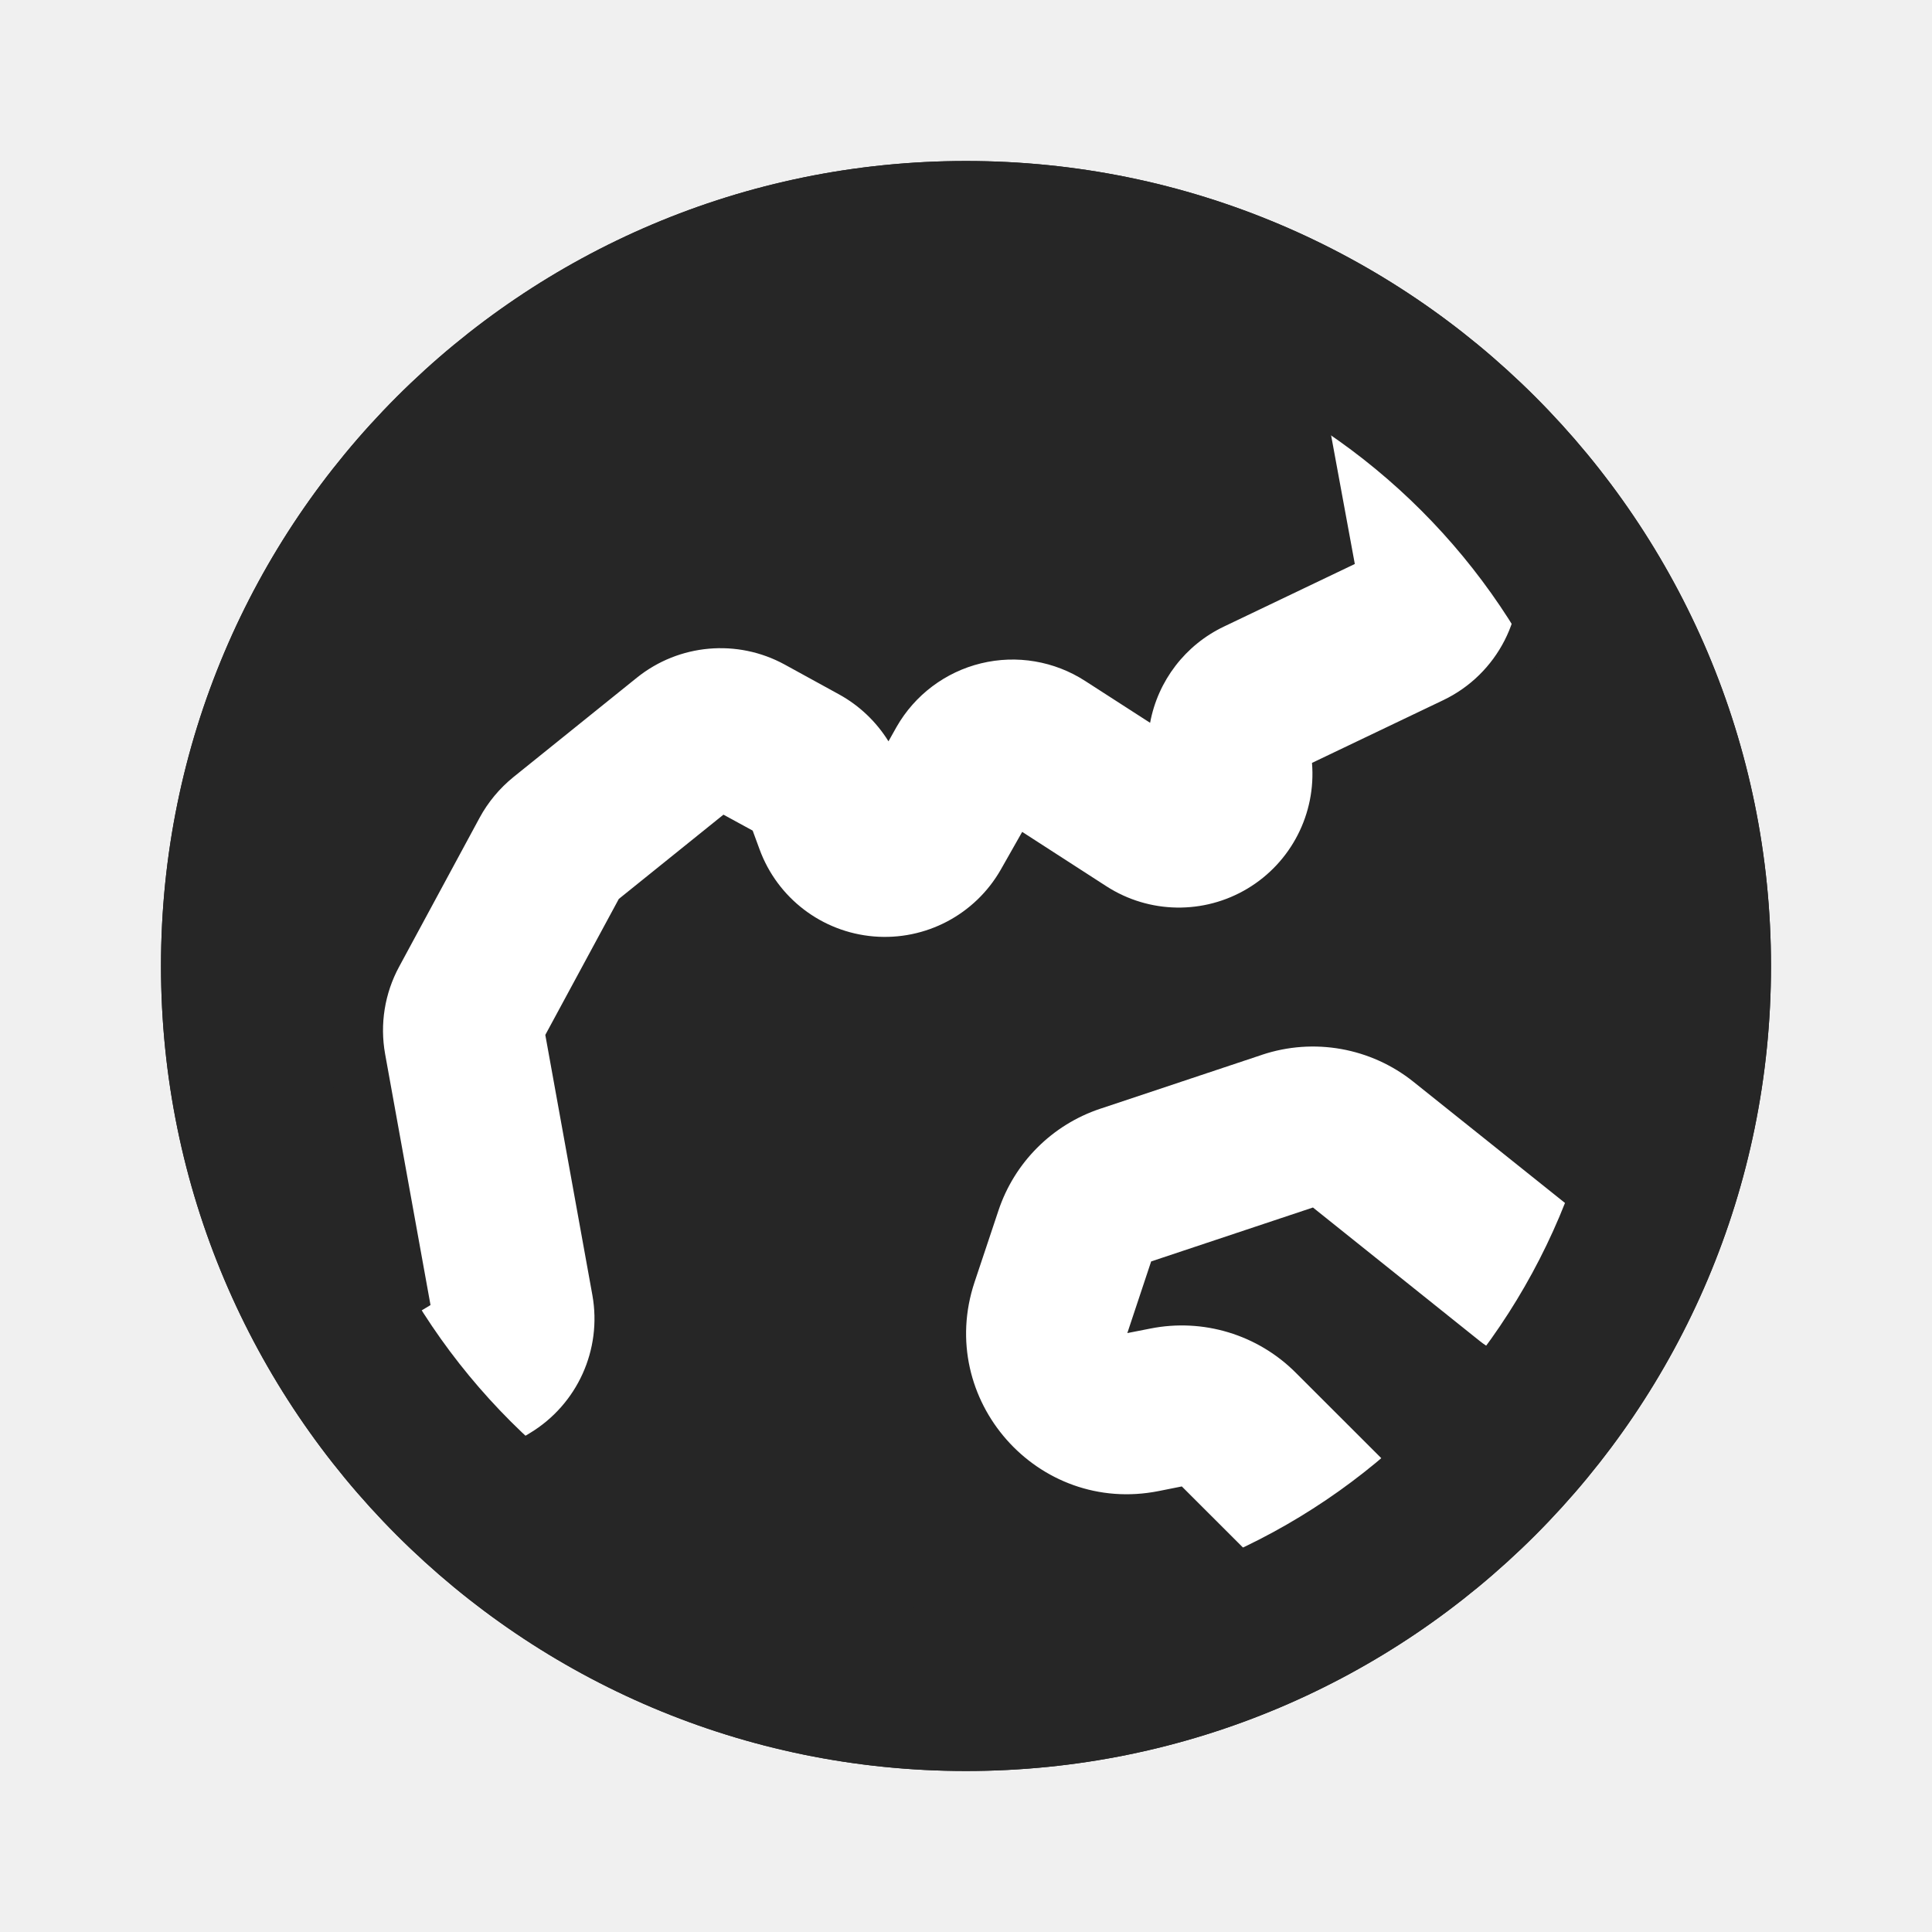
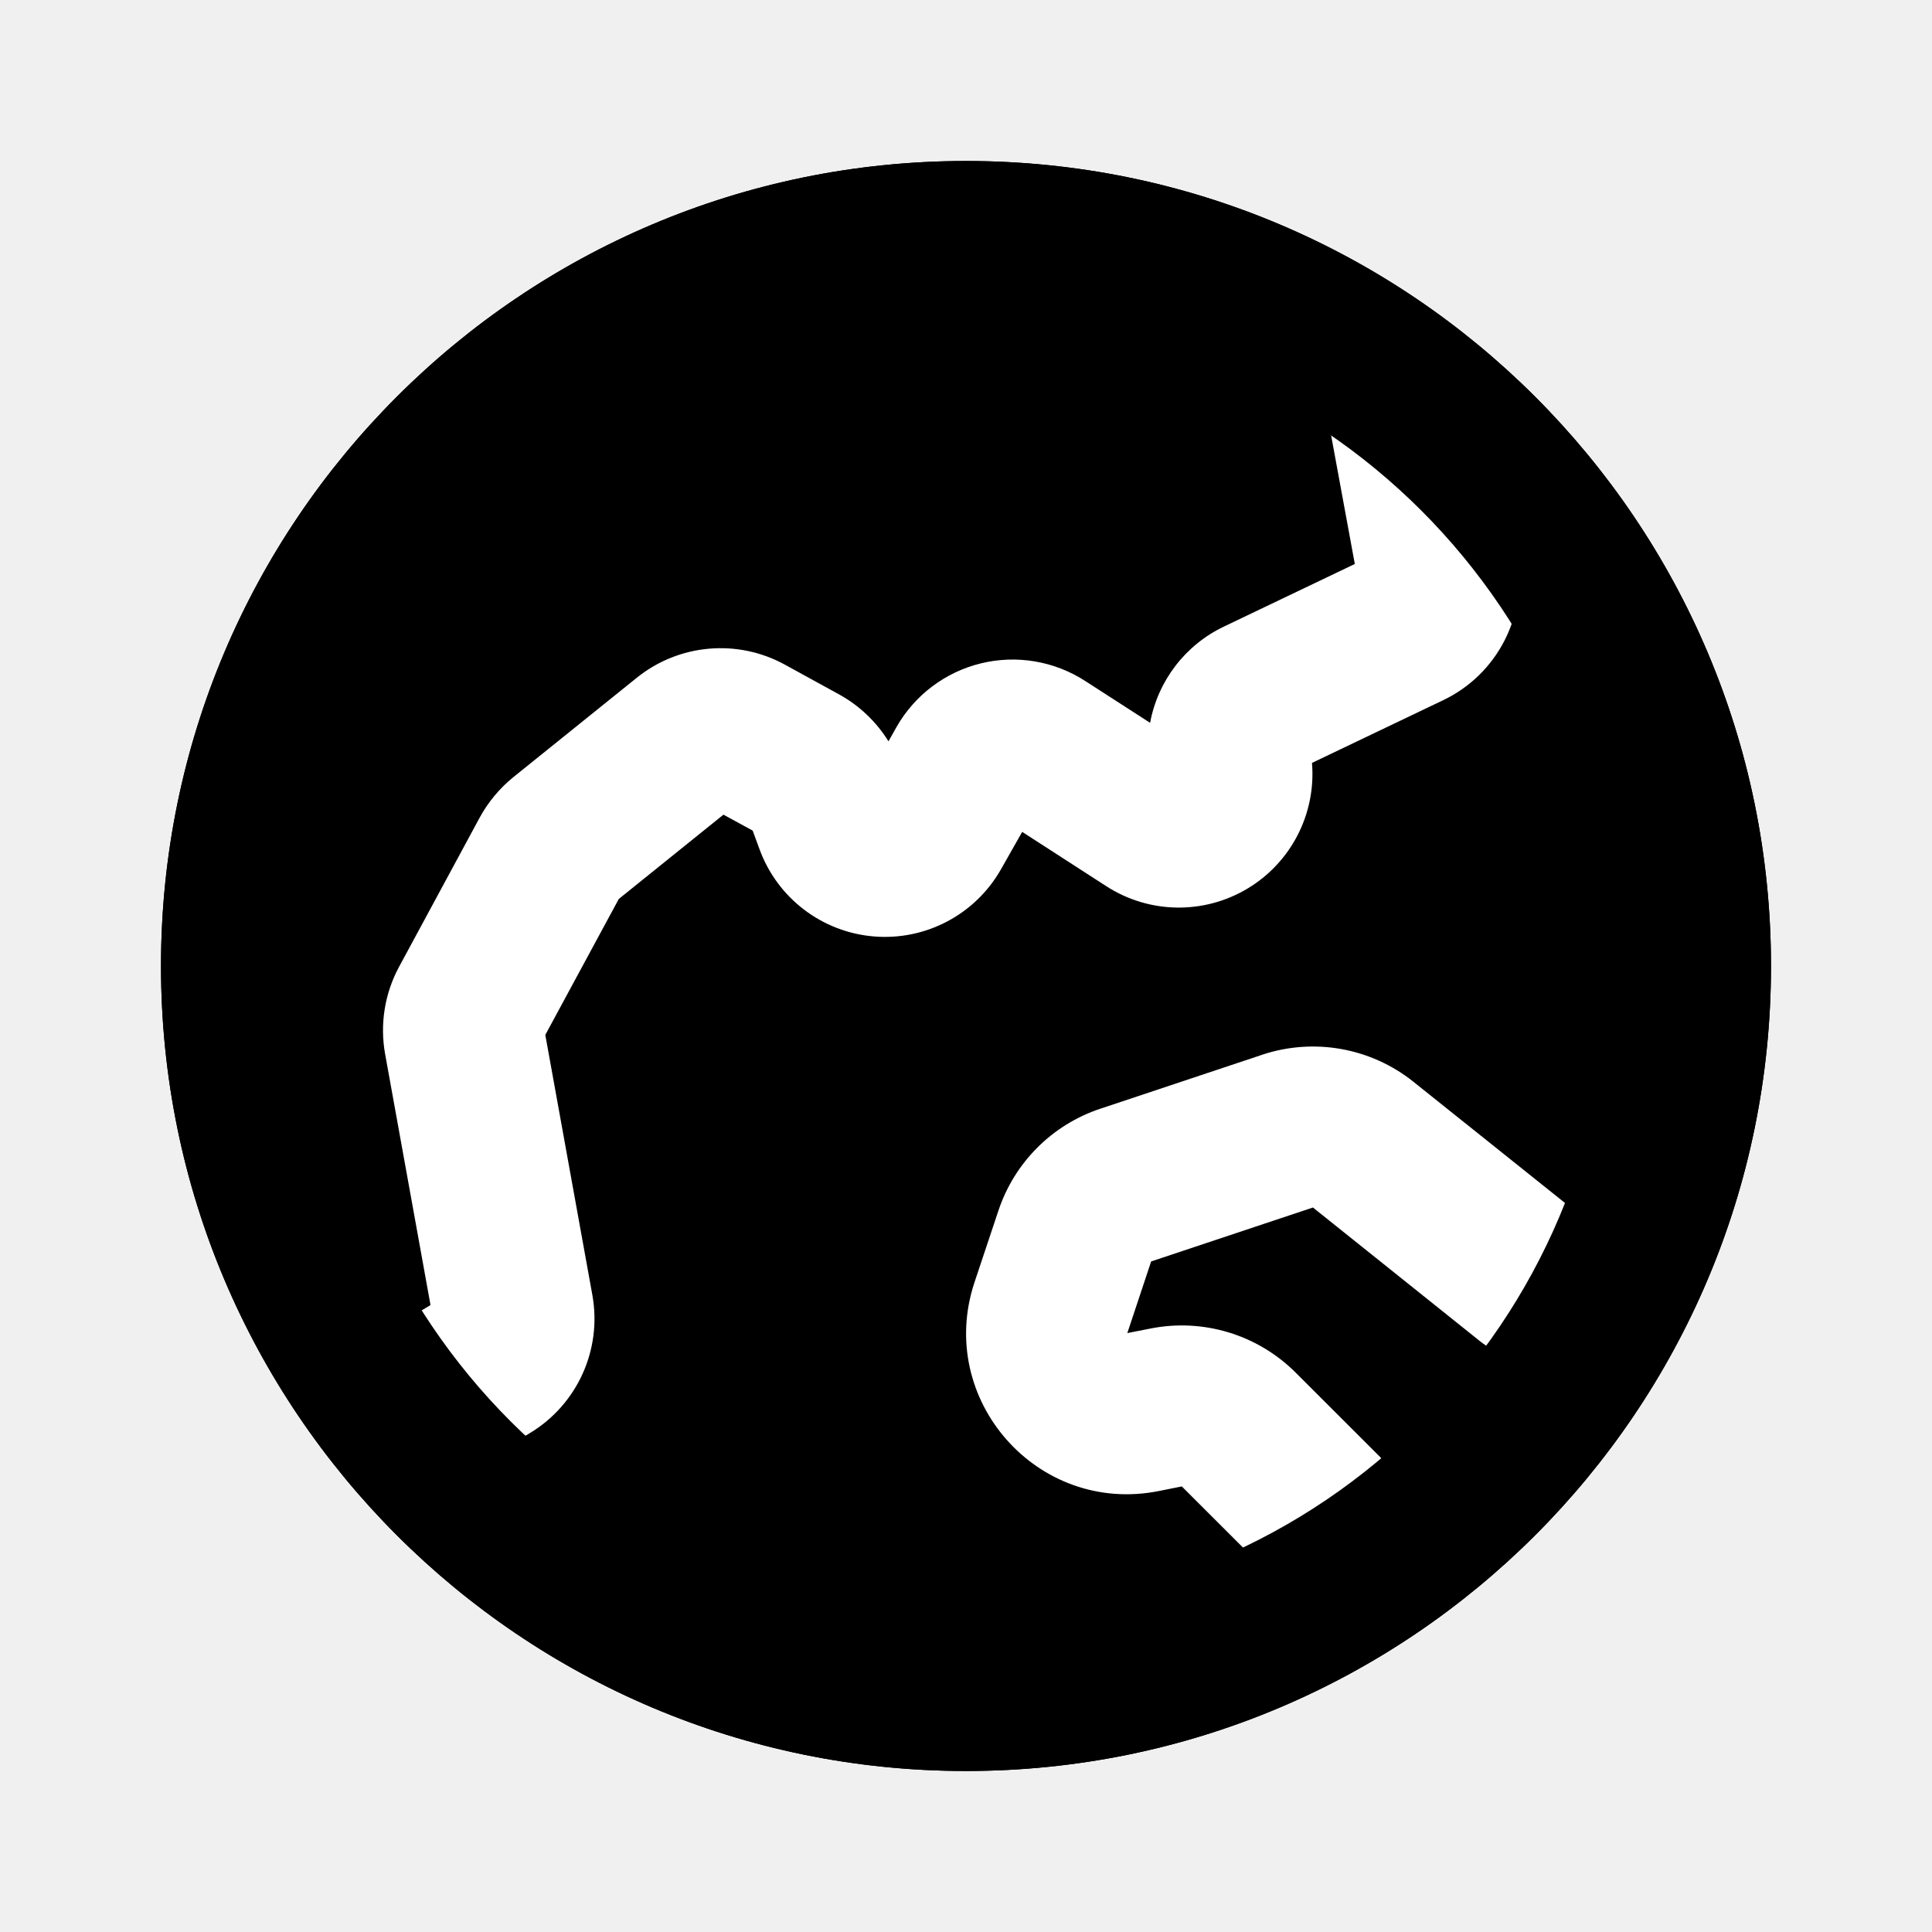
<svg xmlns="http://www.w3.org/2000/svg" width="24" height="24" fill="none">
-   <circle cx="12" cy="12" r="10" fill="#262626" />
+   <circle cx="12" cy="12" r="10" fill="currentColor" />
  <path fill="#fff" fill-rule="evenodd" d="M15.677 13.103a2 2 0 0 1 1.881.335l2.076 1.66a1 1 0 0 1-1.25 1.562L16.31 15l-2.01.67-.296.89.285-.056a2 2 0 0 1 1.806.547l1.122 1.121a1 1 0 0 1-1.414 1.414l-1.122-1.121-.285.057c-1.506.301-2.775-1.137-2.29-2.594l.297-.89a2 2 0 0 1 1.265-1.265l2.01-.67ZM17.296 4.017a1 1 0 0 1 1.165.802l.384 2.082a1.66 1.66 0 0 1-.917 1.797l-1.63.779a1.66 1.66 0 0 1-2.553 1.533l-1.047-.676-.266.469a1.658 1.658 0 0 1-2.996-.251l-.086-.234-.363-.198-1.3 1.047-.913 1.689.585 3.234a1.659 1.659 0 0 1-.776 1.712l-1.066.644a1 1 0 1 1-1.034-1.712l.865-.522-.564-3.119a1.66 1.66 0 0 1 .174-1.084l1-1.851s.001 0 0 0c.105-.194.248-.365.419-.504l1.535-1.236a1.66 1.66 0 0 1 1.837-.162l.676.371c.252.139.462.34.612.582l.101-.18a1.66 1.66 0 0 1 2.342-.57l.807.52a1.659 1.659 0 0 1 .918-1.196l1.625-.777-.336-1.824a1 1 0 0 1 .802-1.165ZM5.549 16.09Zm2.17-4.983Z" clip-rule="evenodd" />
-   <path fill="#262626" fill-rule="evenodd" d="M12 4a8 8 0 1 0 0 16 8 8 0 0 0 0-16ZM2 12C2 6.477 6.477 2 12 2s10 4.477 10 10-4.477 10-10 10S2 17.523 2 12Z" clip-rule="evenodd" />
+   <path fill="currentColor" fill-rule="evenodd" d="M12 4a8 8 0 1 0 0 16 8 8 0 0 0 0-16ZM2 12C2 6.477 6.477 2 12 2s10 4.477 10 10-4.477 10-10 10S2 17.523 2 12Z" clip-rule="evenodd" />
</svg>
